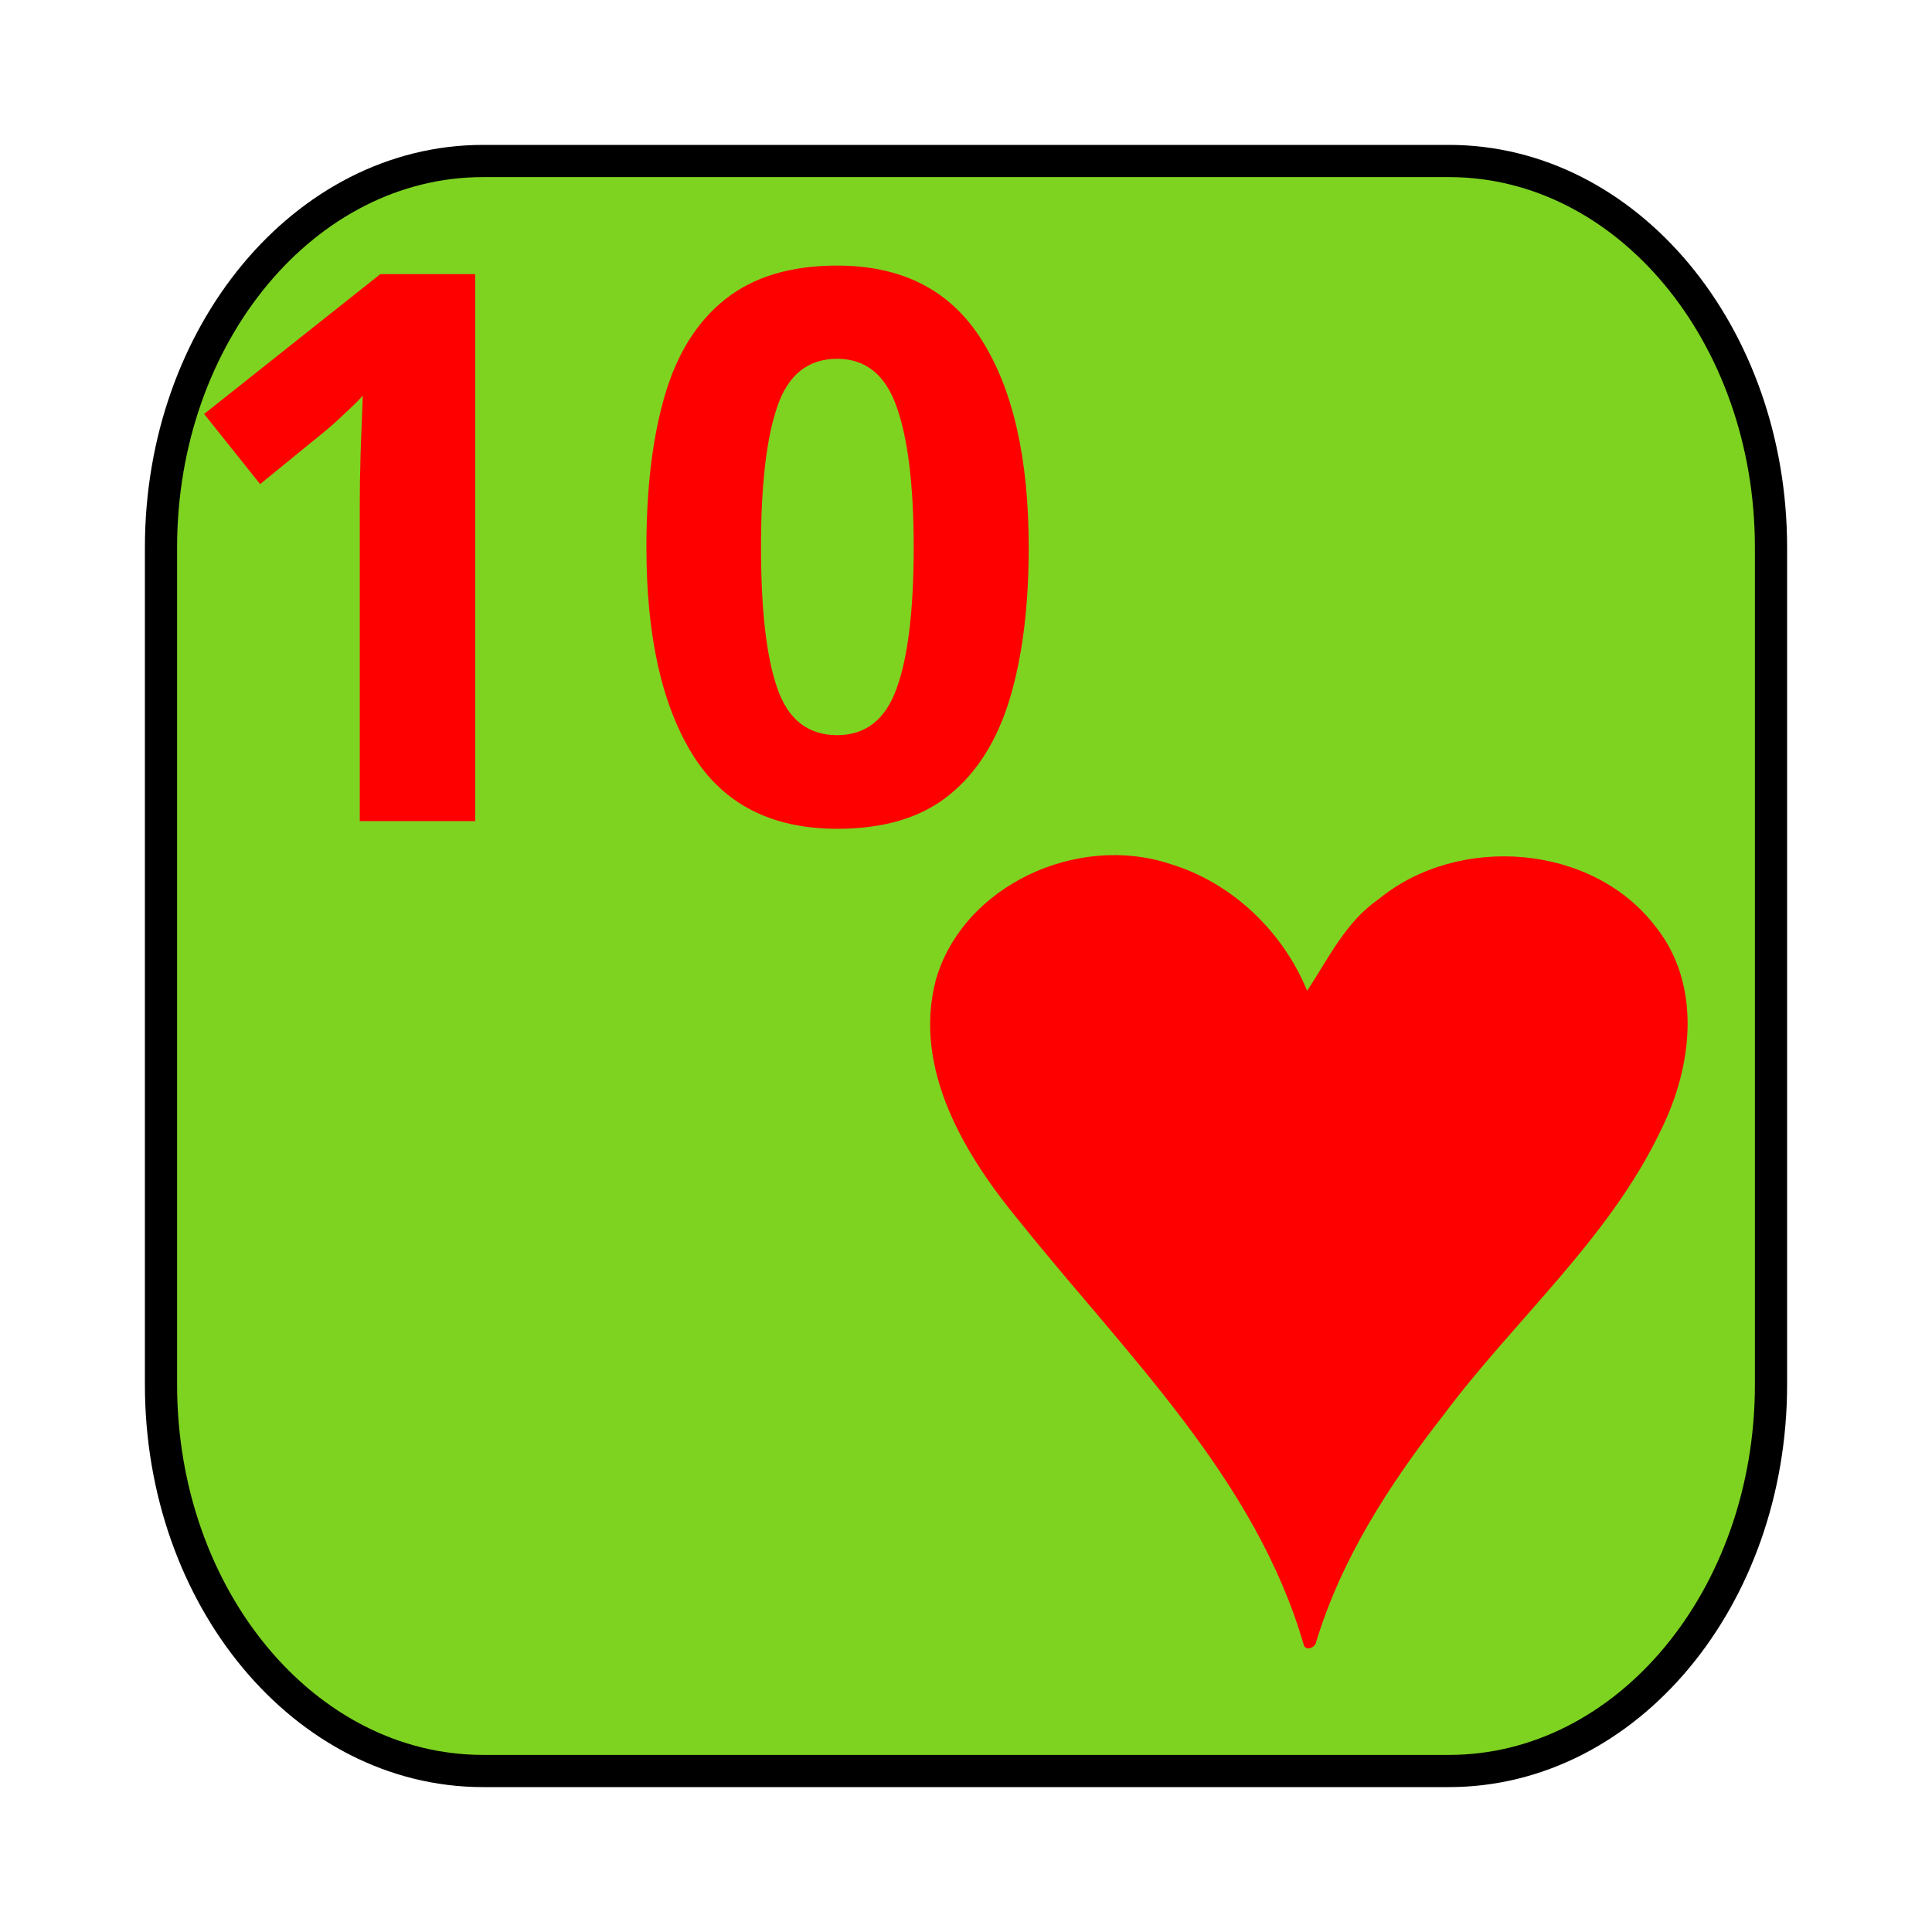
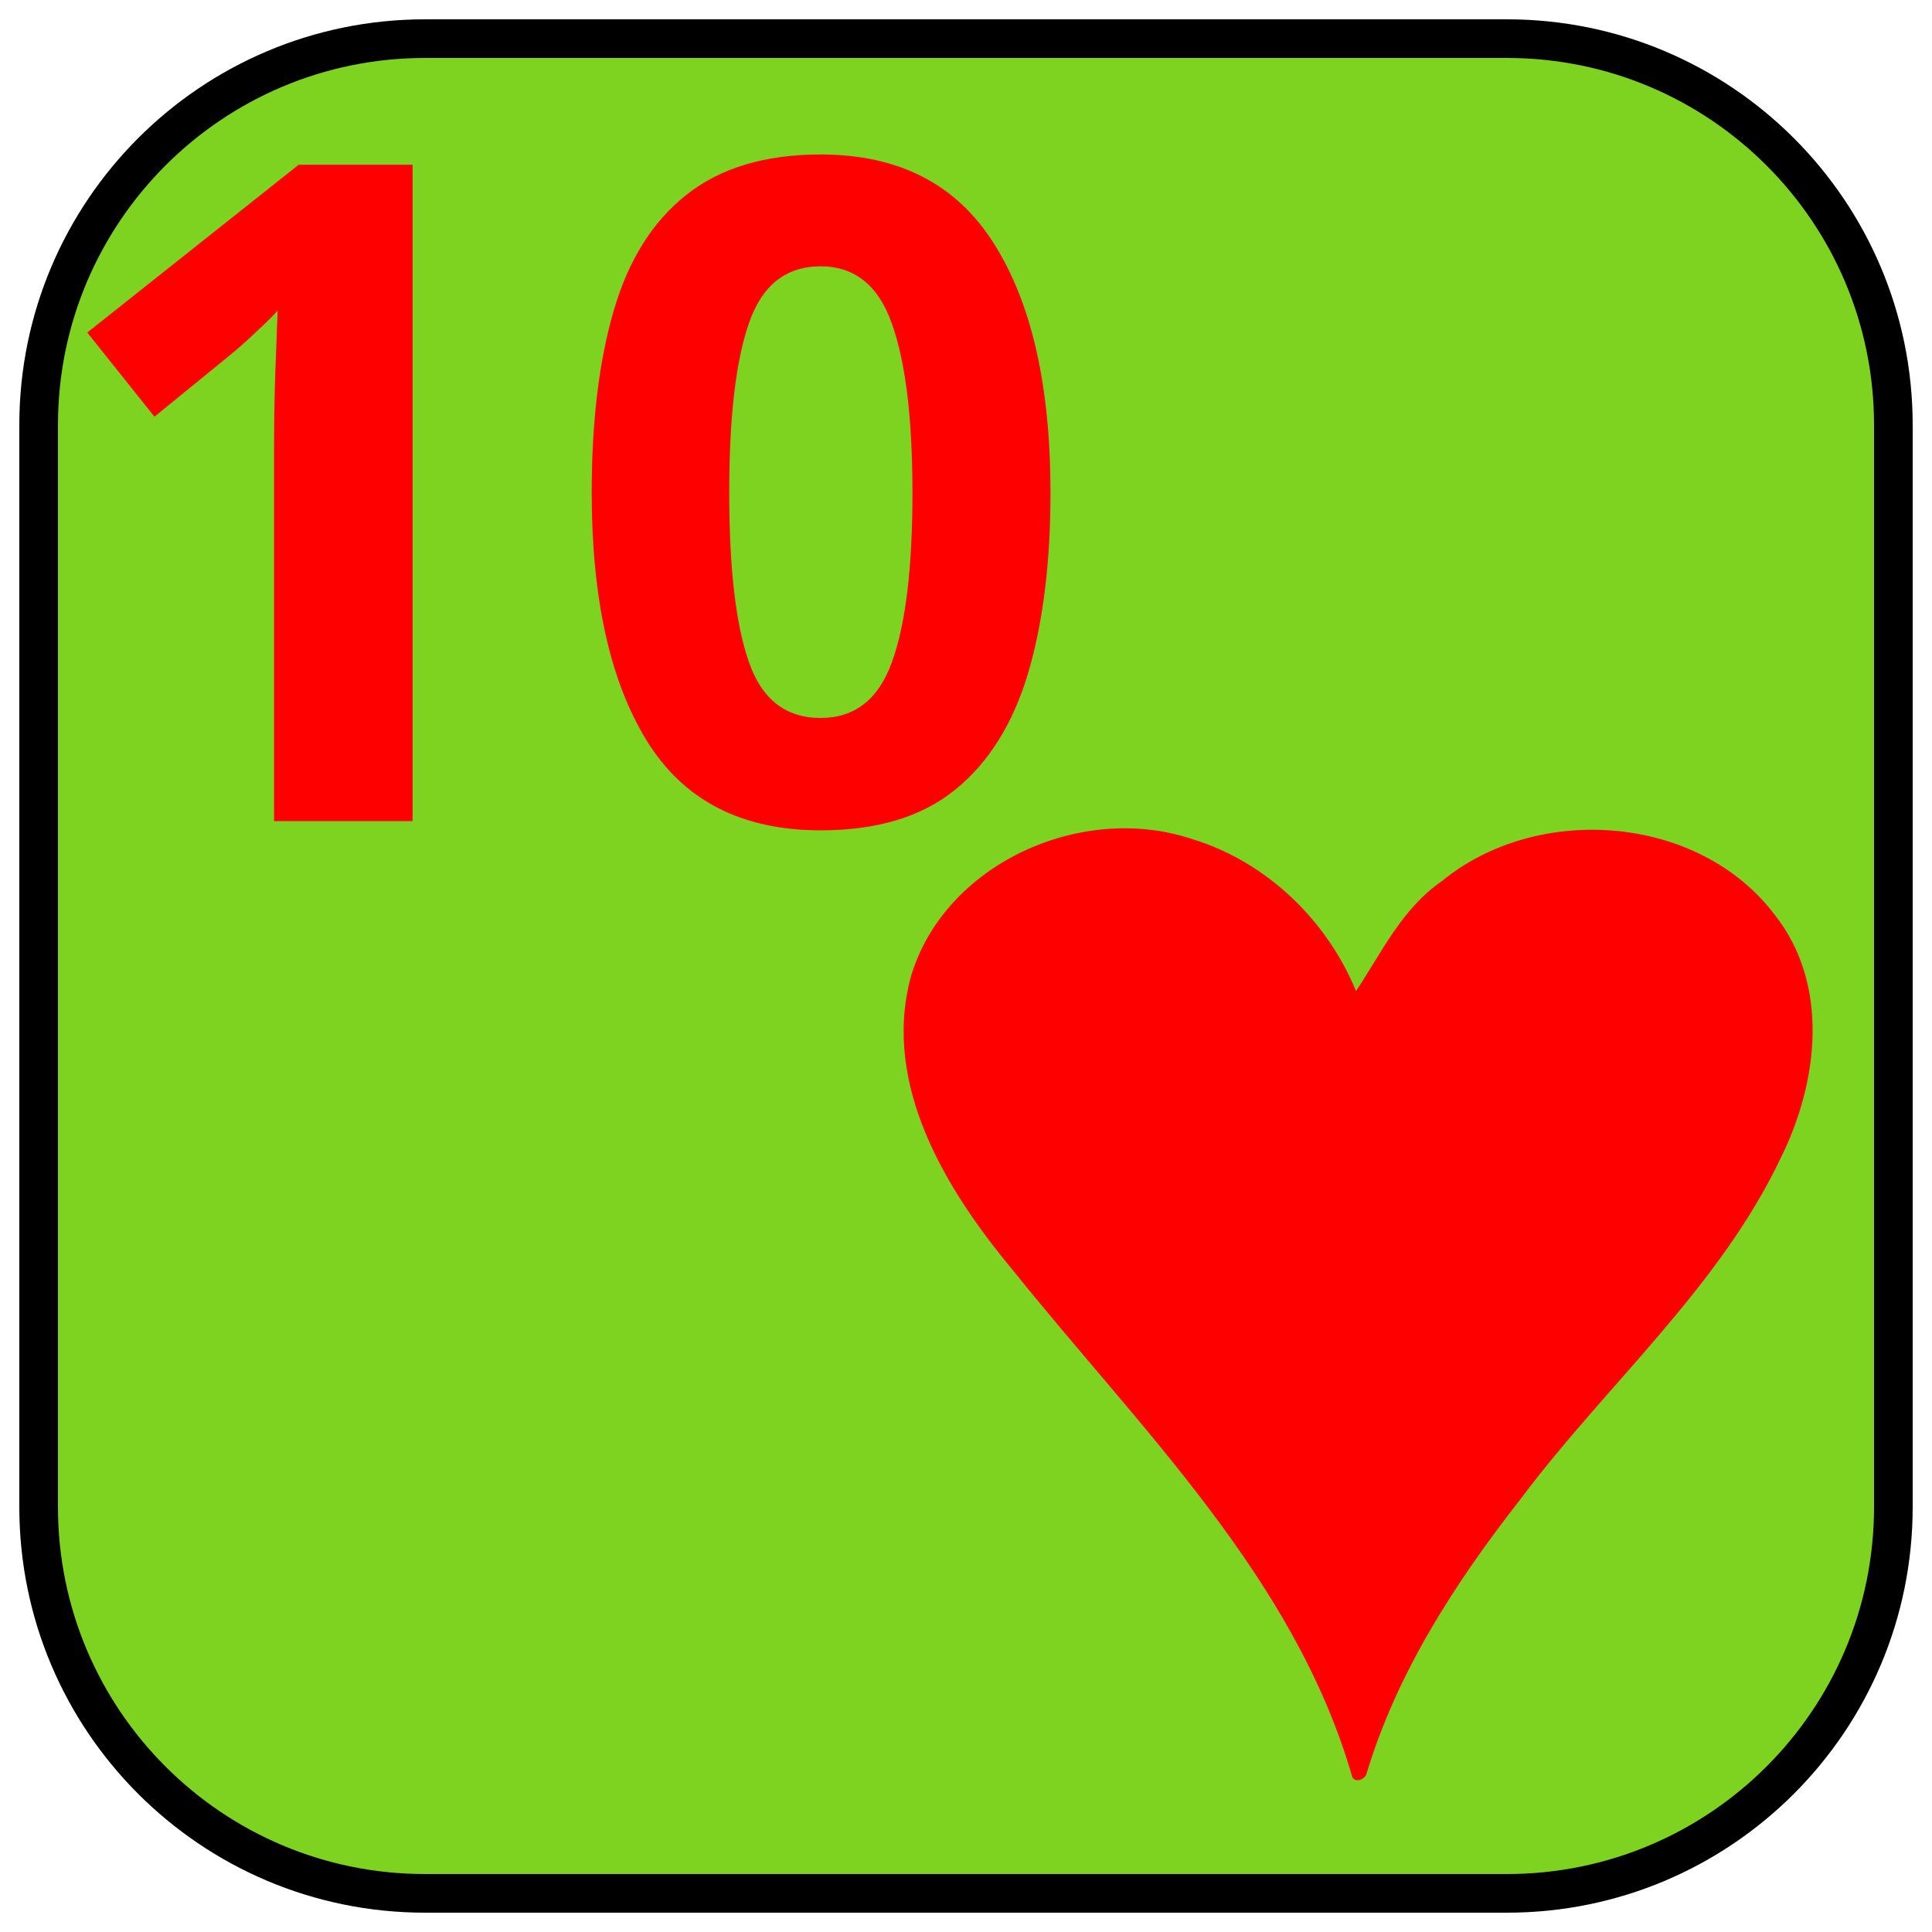
- <svg xmlns="http://www.w3.org/2000/svg" width="60" height="60">
+ <svg xmlns="http://www.w3.org/2000/svg" xmlns:xlink="http://www.w3.org/1999/xlink" width="50" height="50">
+   <defs>
+     <g id="border">
+       <rect x="1" y="1" height="48" width="48" rx="10" ry="10" style="fill:#7ed321;fill-opacity:1;stroke:#000000;stroke-width:1;stroke-linejoin:round;stroke-miterlimit:4;stroke-opacity:1;stroke-dasharray:none" />
+     </g>
+     <g id="heart" transform="scale(0.9)">
+       <path style="fill:#ff0000;fill-opacity:1" d="m 0,0 c -1.65,-5.745 -6.119,-10.039 -9.781,-14.607 -1.919,-2.309 -3.736,-5.298 -2.926,-8.383 0.935,-3.251 4.88,-5.066 8.095,-3.995 2.147,0.652 3.887,2.346 4.716,4.372 0.74,-1.114 1.322,-2.37 2.467,-3.16 2.753,-2.26 7.382,-1.917 9.563,0.954 1.606,2.018 1.263,4.835 0.184,7.005 -1.785,3.758 -5.042,6.537 -7.507,9.842 -1.866,2.386 -3.543,4.982 -4.411,7.887 -0.06,0.138 -0.296,0.245 -0.399,0.085 z" />
+     </g>
+   </defs>
  <g id="10h">
-     <rect y="5" x="5" height="50" width="50" rx="10" ry="12" style="fill:#7ed321;fill-opacity:1;stroke:#000000;stroke-width:1;stroke-linejoin:round;stroke-miterlimit:4;stroke-opacity:1;stroke-dasharray:none" />
-     <text transform="scale(0.85) translate(-1.0,0.0)" y="30.0" x="6.8" style="font-size:28px;font-style:normal;font-variant:normal;font-weight:bold;font-stretch:normal;text-align:start;line-height:125%;letter-spacing:0px;word-spacing:0px;writing-mode:lr-tb;text-anchor:start;fill:#ff0000;fill-opacity:1;stroke:none;font-family:Verdana;-inkscape-font-specification:Verdana Bold">
+     <use xlink:href="#border" />
+     <text transform="scale(0.85) " x="1.0" y="25.0" style="font-size:28px;font-style:normal;font-variant:normal;font-weight:bold;font-stretch:normal;text-align:start;line-height:125%;letter-spacing:0px;word-spacing:0px;writing-mode:lr-tb;text-anchor:start;fill:#ff0000;fill-opacity:1;stroke:none;font-family:Verdana;-inkscape-font-specification:Verdana Bold">
      <tspan>1</tspan>
    </text>
-     <text transform="scale(0.85) translate(-1.0,0.0)" y="30.0" x="23.6" style="font-size:28px;font-style:normal;font-variant:normal;font-weight:bold;font-stretch:normal;text-align:start;line-height:125%;letter-spacing:0px;word-spacing:0px;writing-mode:lr-tb;text-anchor:start;fill:#ff0000;fill-opacity:1;stroke:none;font-family:Verdana;-inkscape-font-specification:Verdana Bold">
+     <text transform="scale(0.85) " x="17.0" y="25.0" style="font-size:28px;font-style:normal;font-variant:normal;font-weight:bold;font-stretch:normal;text-align:start;line-height:125%;letter-spacing:0px;word-spacing:0px;writing-mode:lr-tb;text-anchor:start;fill:#ff0000;fill-opacity:1;stroke:none;font-family:Verdana;-inkscape-font-specification:Verdana Bold">
      <tspan>0</tspan>
    </text>
-     <path transform="scale(0.9) translate(20.0,-4.0)" d="m 25.0,60.8 c -1.65,-5.745 -6.119,-10.039 -9.781,-14.607 -1.919,-2.309 -3.736,-5.298 -2.926,-8.383 0.935,-3.251 4.88,-5.066 8.095,-3.995 2.147,0.652 3.887,2.346 4.716,4.372 0.74,-1.114 1.322,-2.37 2.467,-3.16 2.753,-2.26 7.382,-1.917 9.563,0.954 1.606,2.018 1.263,4.835 0.184,7.005 -1.785,3.758 -5.042,6.537 -7.507,9.842 -1.866,2.386 -3.543,4.982 -4.411,7.887 -0.06,0.138 -0.296,0.245 -0.399,0.085 z" style="fill:#ff0000;fill-opacity:1" />
+     <use x="35" y="46" xlink:href="#heart" />
  </g>
</svg>
